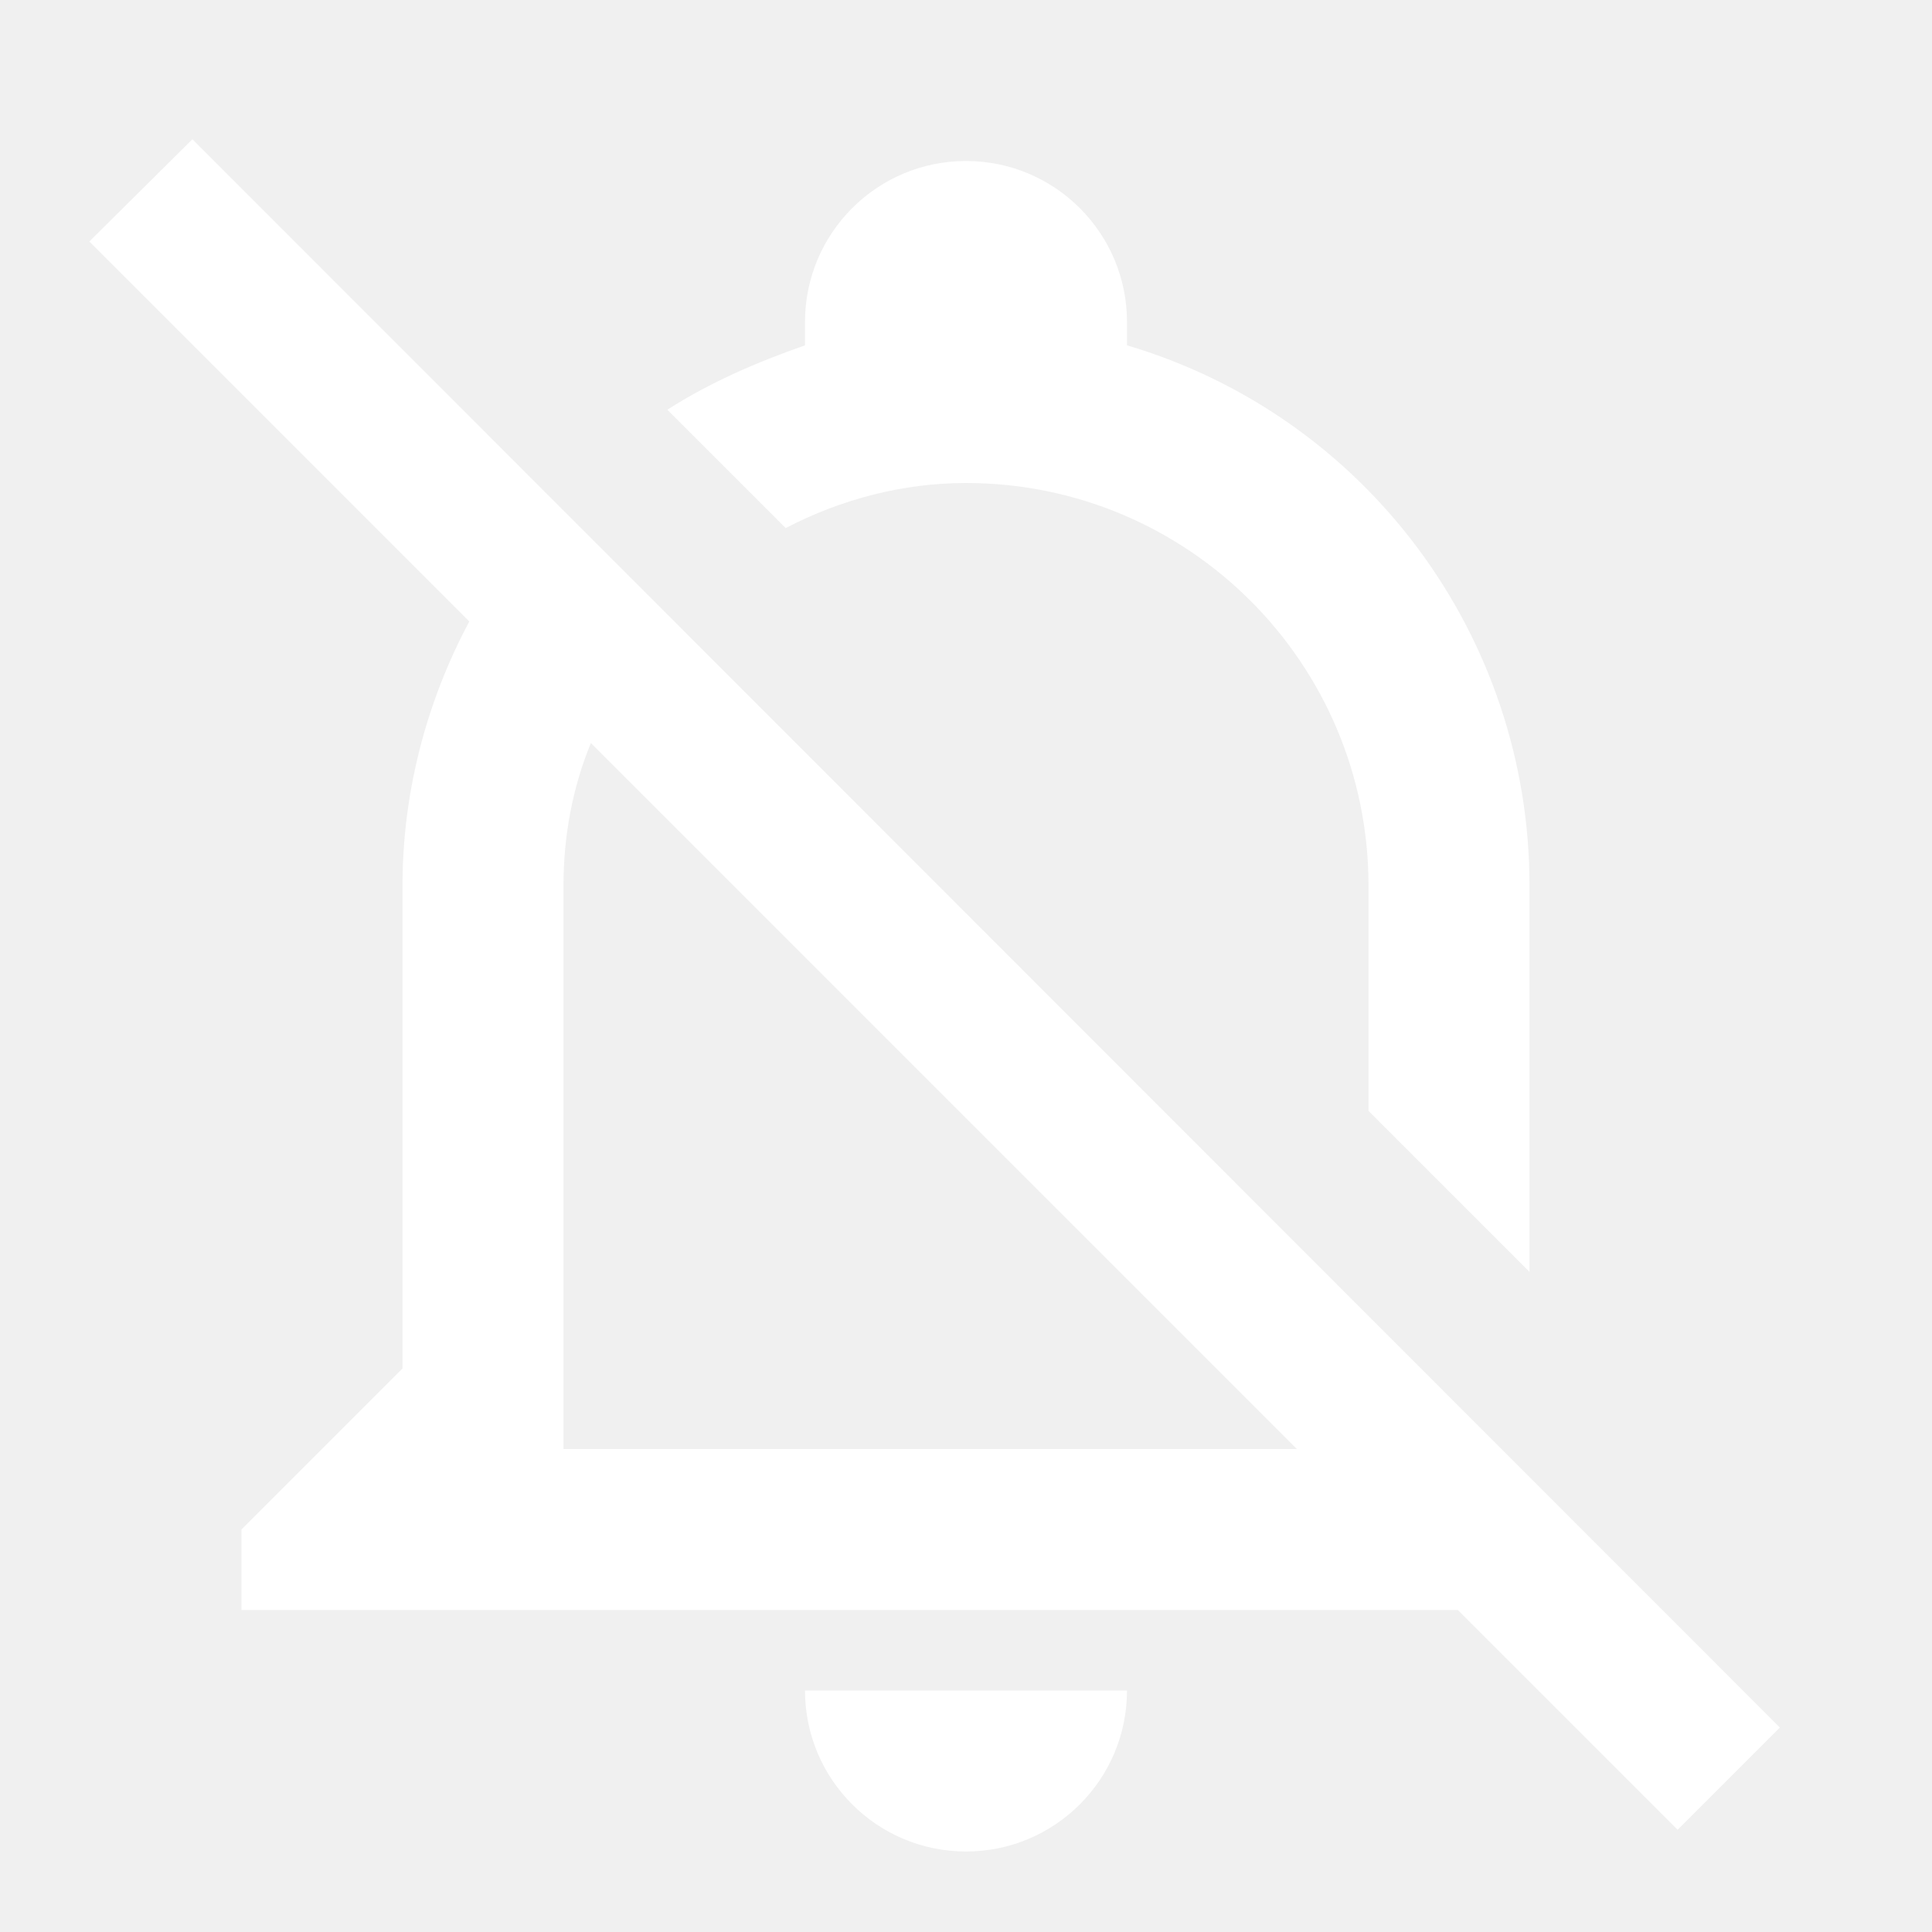
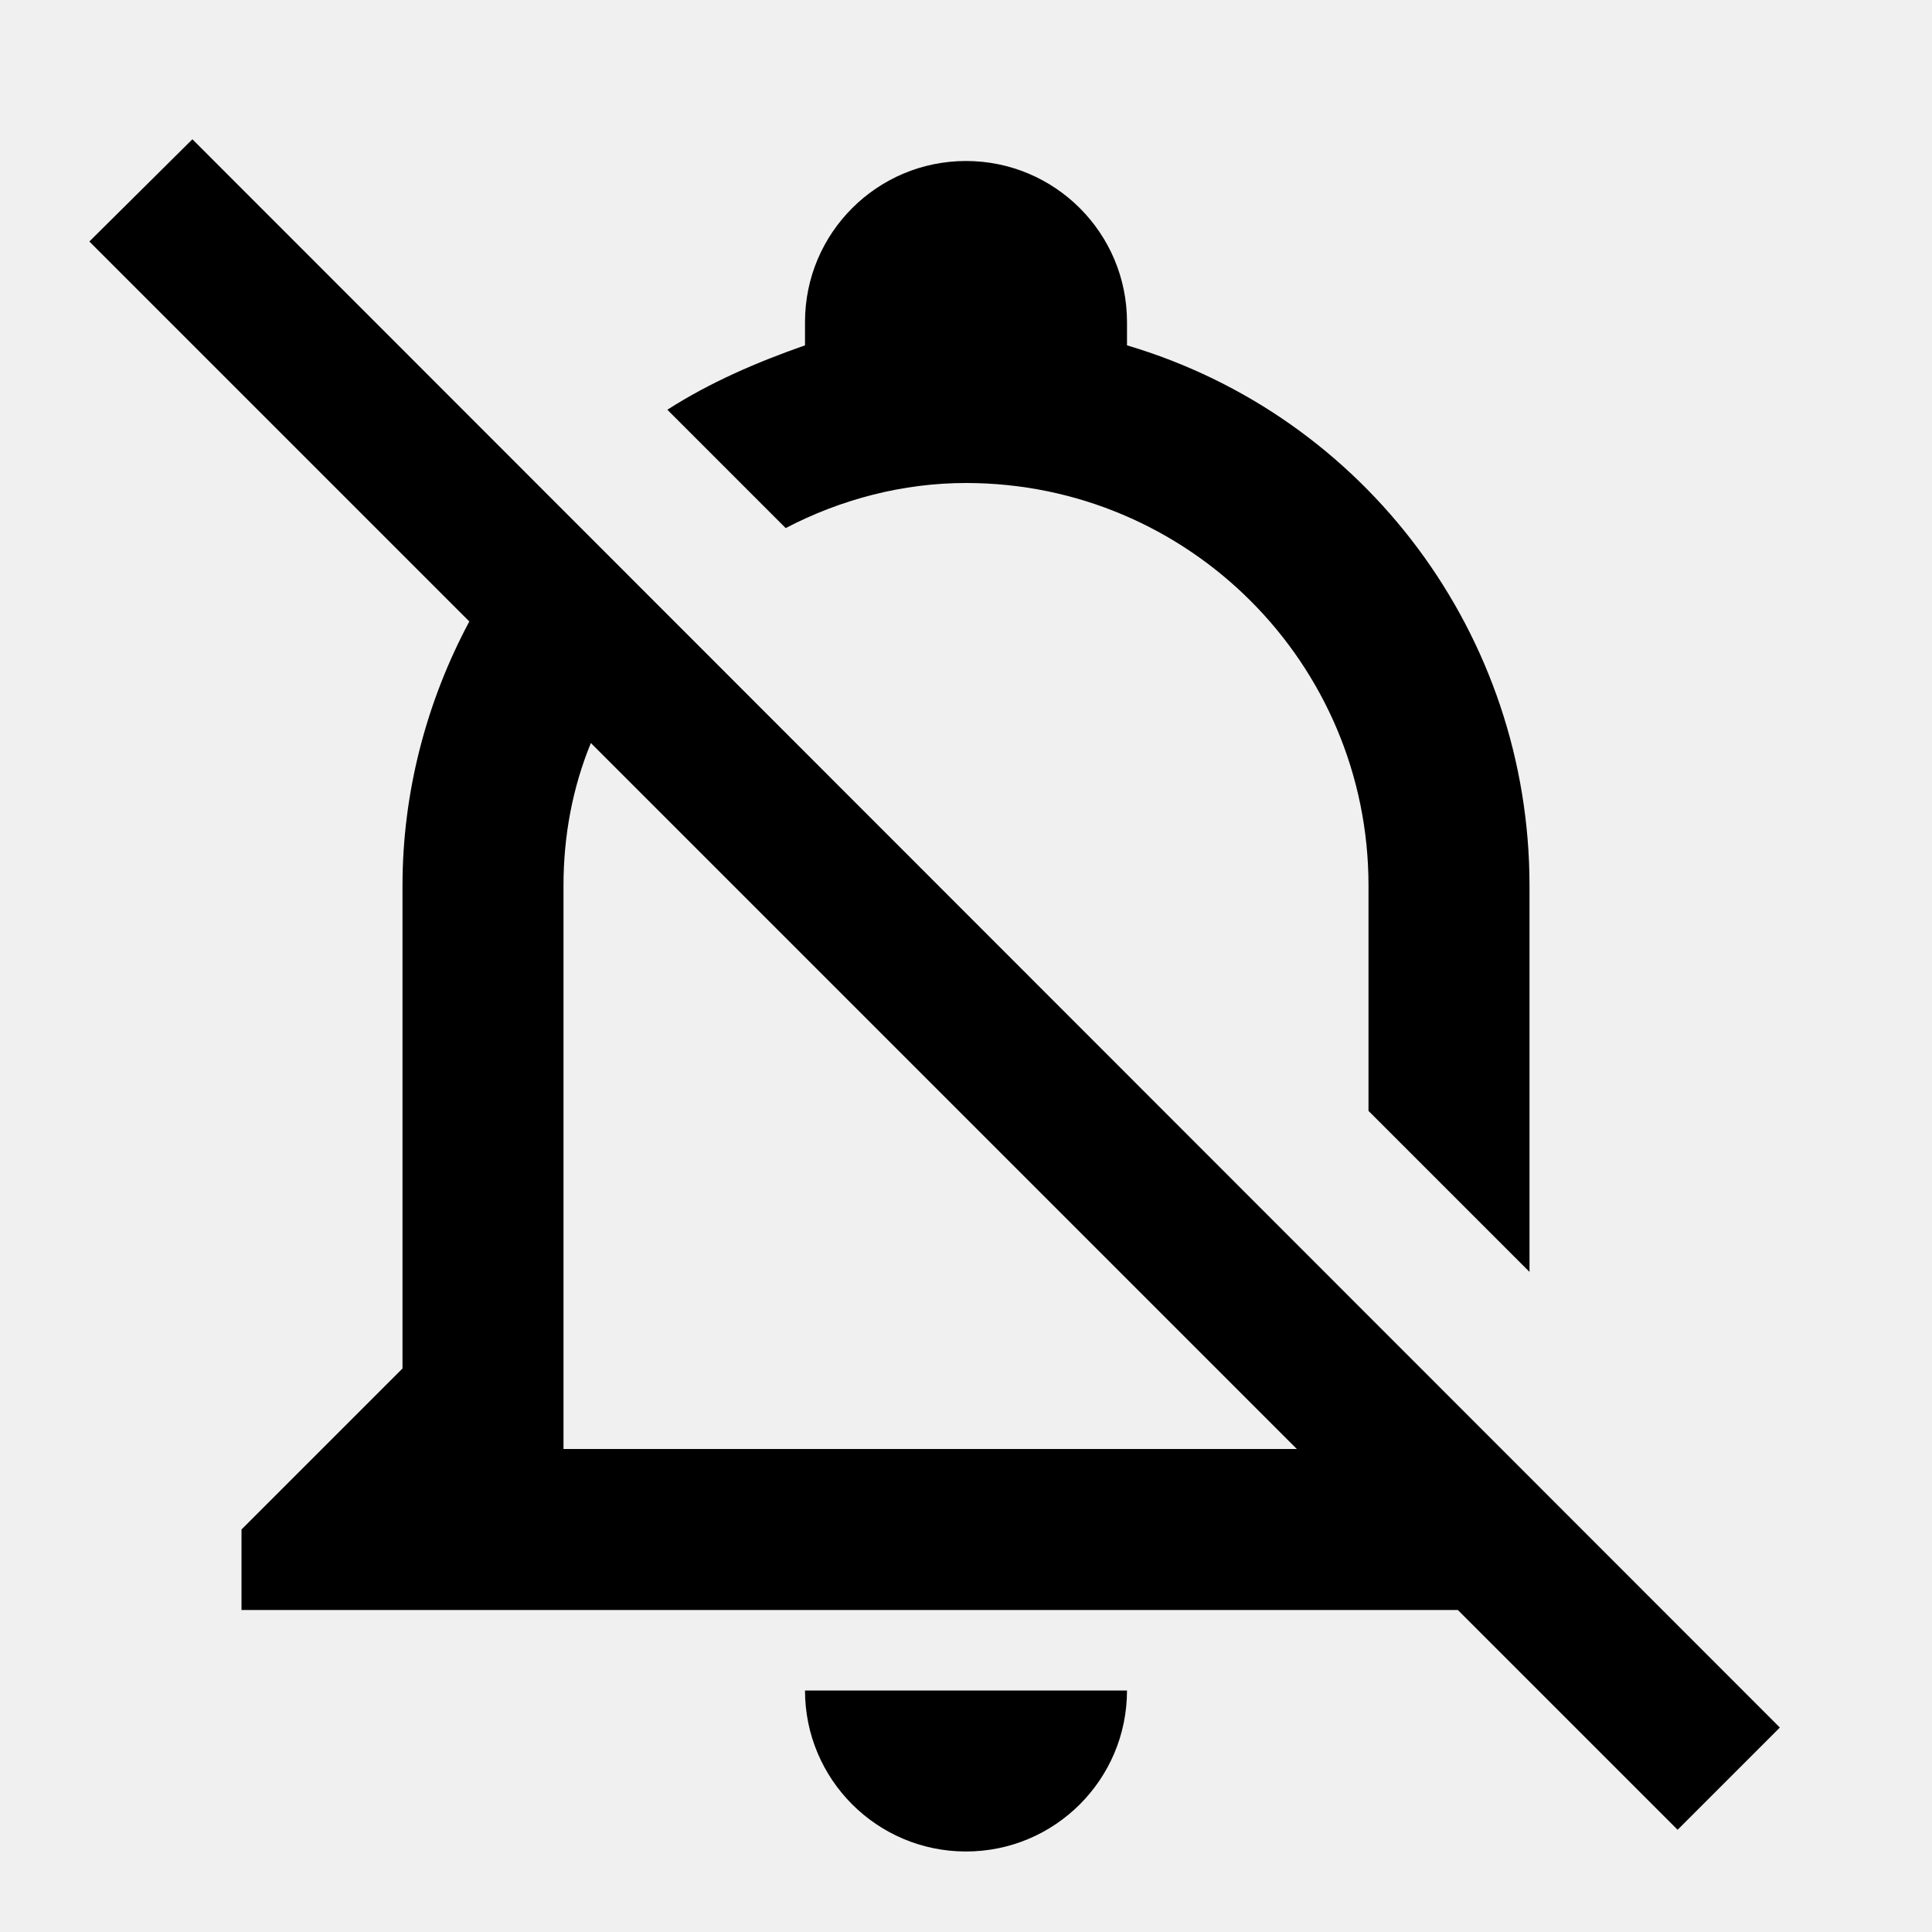
- <svg xmlns="http://www.w3.org/2000/svg" fill="white" viewBox="0 0 24 24">
+ <svg xmlns="http://www.w3.org/2000/svg" fill="black" viewBox="0 0 24 24">
  <path d="M22.11,21.46L2.39,1.73L1.11,3L5.83,7.72C5.29,8.73 5,9.86 5,11V17L3,19V20H18.11L20.84,22.73L22.11,21.46M7,18V11C7,10.39 7.11,9.79 7.34,9.23L16.11,18H7M10,21H14A2,2 0 0,1 12,23A2,2 0 0,1 10,21M8.29,5.09C8.82,4.75 9.4,4.5 10,4.29C10,4.19 10,4.1 10,4A2,2 0 0,1 12,2A2,2 0 0,1 14,4C14,4.1 14,4.19 14,4.29C16.97,5.17 19,7.9 19,11V15.8L17,13.8V11A5,5 0 0,0 12,6C11.22,6 10.45,6.2 9.76,6.56L8.29,5.09Z" />
</svg>
